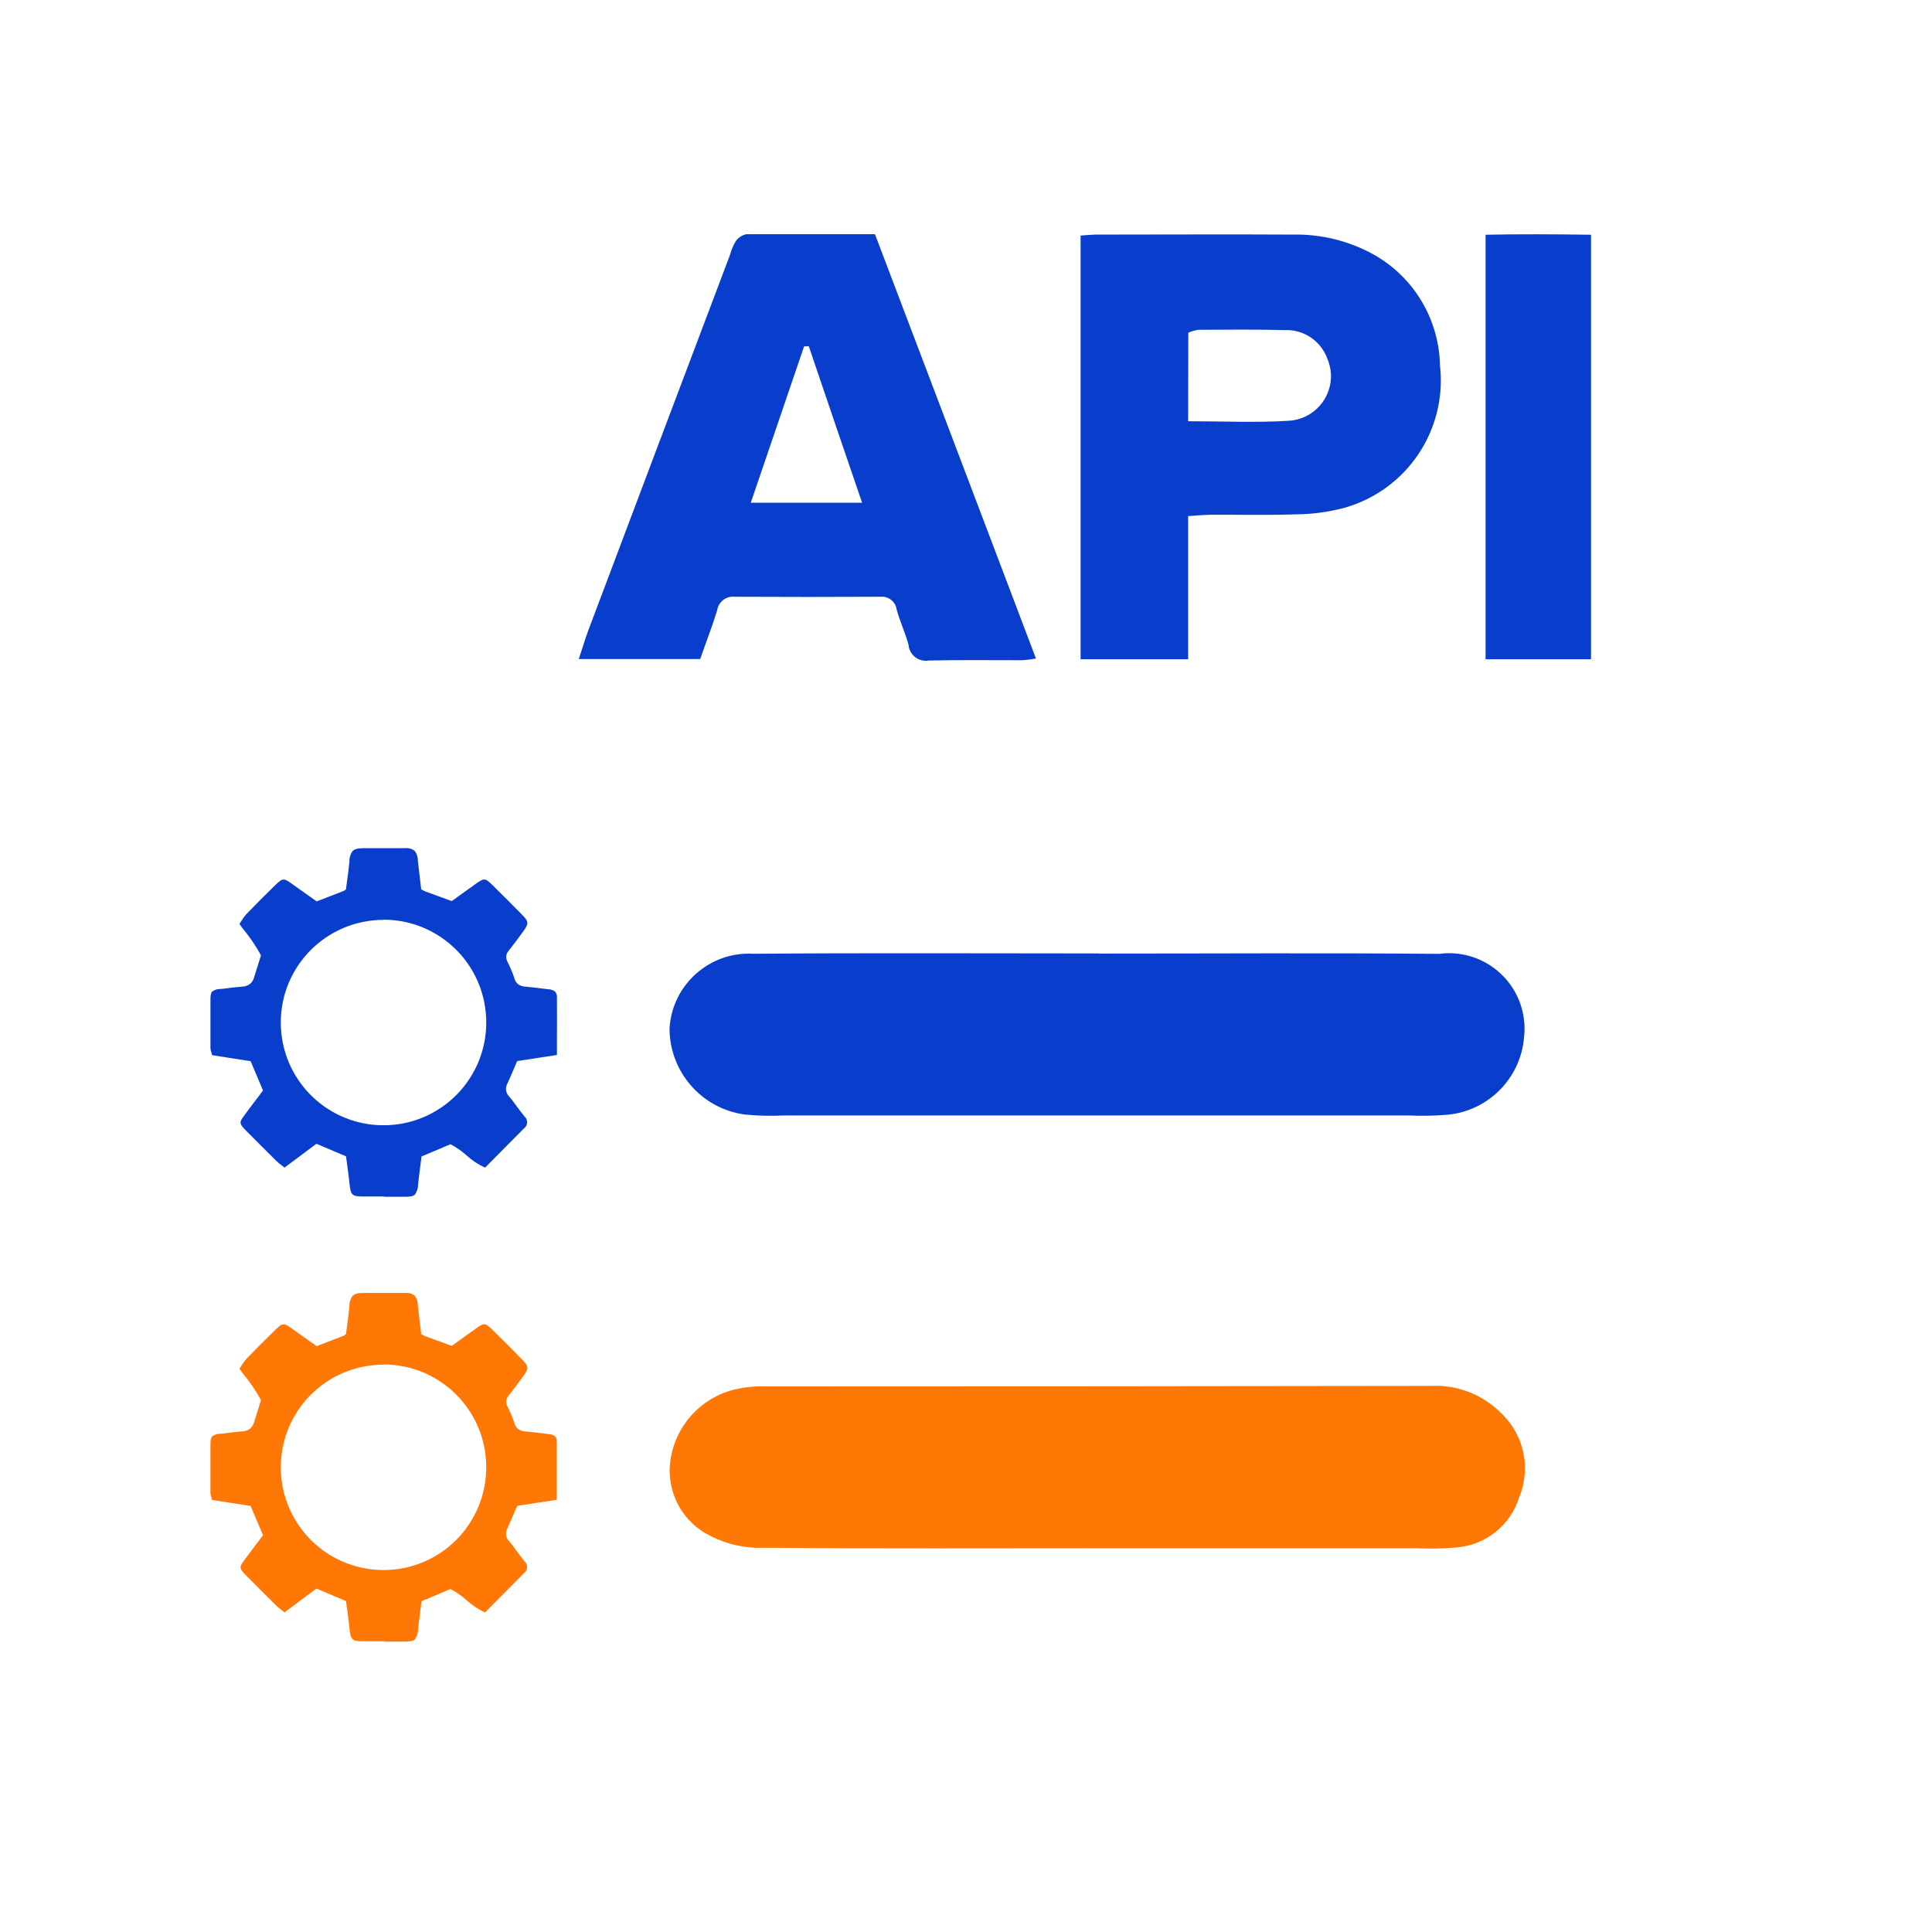
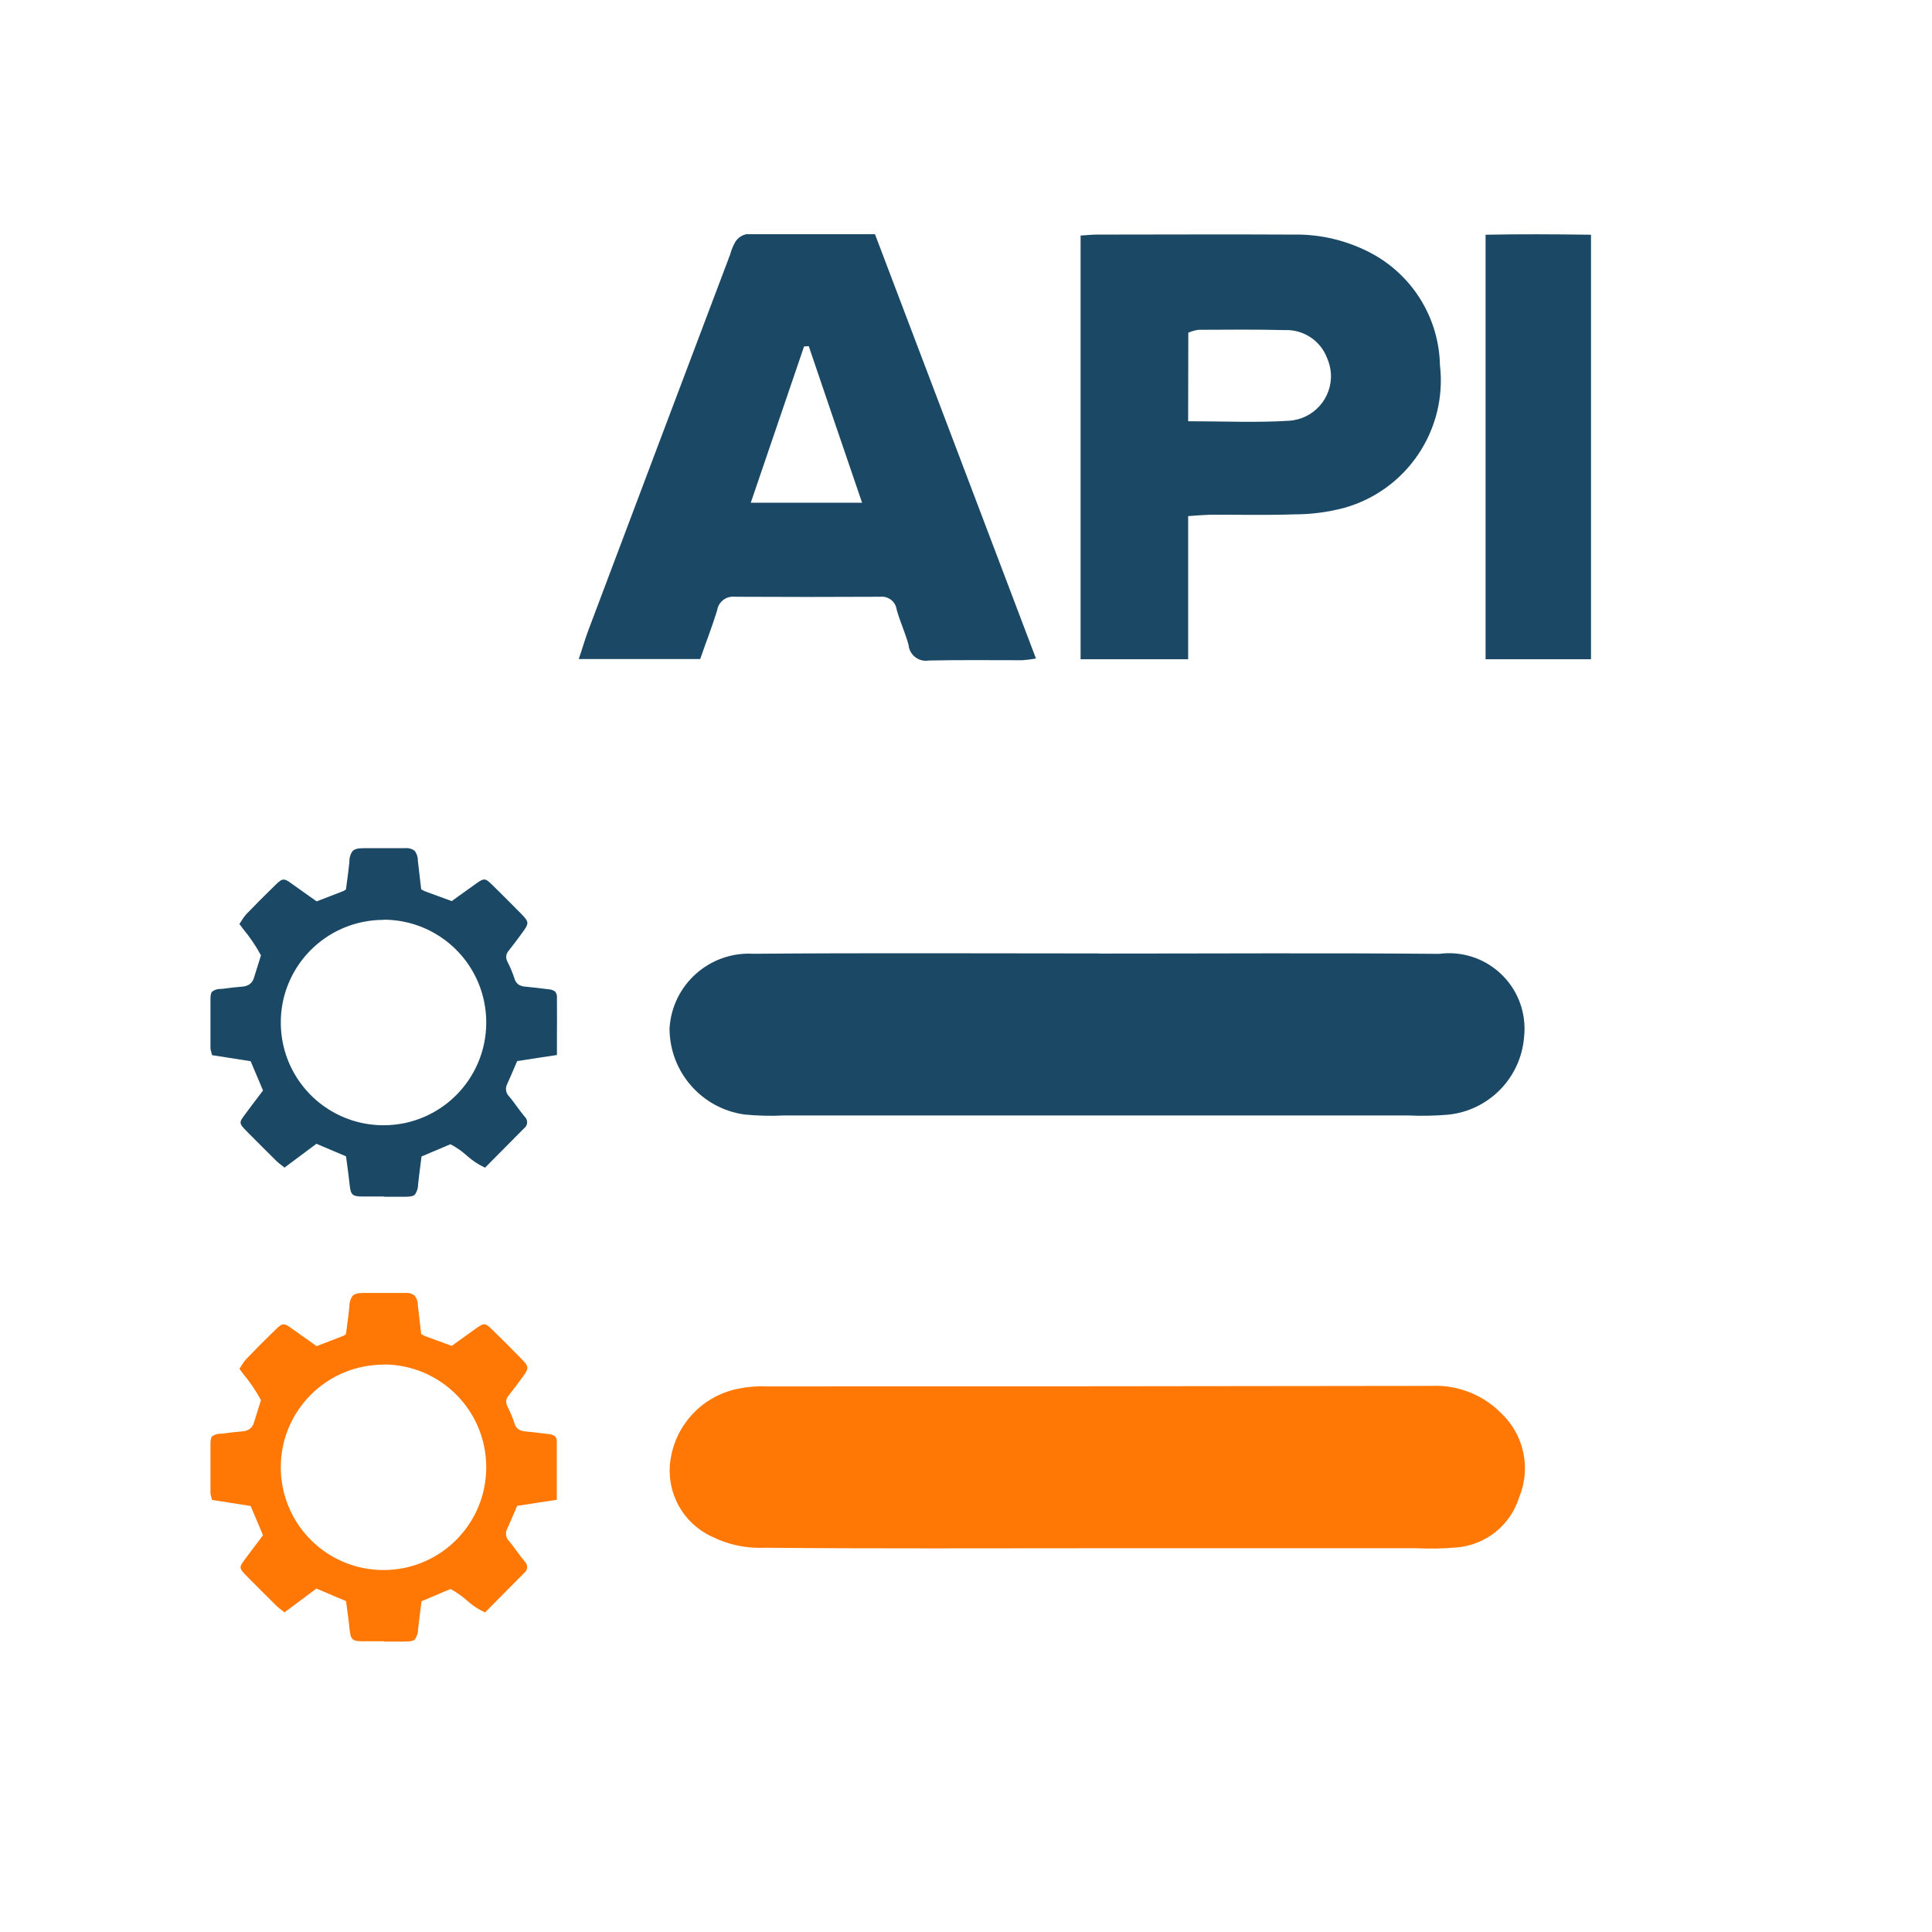
<svg xmlns="http://www.w3.org/2000/svg" id="known_standards_icon" data-name="known standards_icon" width="60" height="60" viewBox="0 0 60 60">
  <defs>
    <clipPath id="clip-path">
-       <rect id="Rectangle_253" data-name="Rectangle 253" width="10.756" height="10.826" transform="translate(0 0)" fill="#083ecb" />
+       <rect id="Rectangle_253" data-name="Rectangle 253" width="10.756" height="10.826" transform="translate(0 0)" fill="#1b4965" />
    </clipPath>
    <clipPath id="clip-path-2">
      <rect id="Rectangle_253-2" data-name="Rectangle 253" width="10.756" height="10.826" transform="translate(0 0)" fill="#ff7805" />
    </clipPath>
  </defs>
  <g id="Group_3934" data-name="Group 3934" transform="translate(-1077.828 -372)">
    <g id="Group_3936" data-name="Group 3936">
      <rect id="Rectangle_143" data-name="Rectangle 143" width="60" height="60" transform="translate(1077.828 372)" fill="#fff" />
-       <path id="Path_6068" data-name="Path 6068" d="M22.4,0c1.682,4.419,3.328,8.776,5,13.178a3.673,3.673,0,0,1-.427.053c-.967,0-1.934-.012-2.9.009a.541.541,0,0,1-.626-.444v-.027c-.1-.376-.268-.733-.373-1.109a.463.463,0,0,0-.507-.4q-2.259.012-4.516,0a.5.5,0,0,0-.553.424c-.156.511-.354,1.009-.526,1.511H13.2c.113-.327.191-.608.293-.879Q15.692,6.476,17.9.637a1.67,1.67,0,0,1,.17-.41A.534.534,0,0,1,18.409,0c1.313,0,2.63,0,3.987,0M22,8.34c-.57-1.668-1.116-3.265-1.656-4.862l-.146.008c-.546,1.6-1.093,3.2-1.655,4.854Z" transform="translate(1082.601 379.273)" fill="#083ecb" />
-       <path id="Path_6069" data-name="Path 6069" d="M30.44,8.745V13.2H27.1V.041c.183-.011.354-.03.51-.03,2.025,0,4.052-.012,6.078,0A4.965,4.965,0,0,1,36.2.63,4.034,4.034,0,0,1,38.26,4.065,4.111,4.111,0,0,1,35.28,8.5a6.034,6.034,0,0,1-1.537.2c-.872.03-1.745.008-2.617.011-.205.007-.4.022-.686.043m0-2.946c1.092,0,2.115.049,3.128-.015a1.389,1.389,0,0,0,1.306-1.464,1.478,1.478,0,0,0-.123-.494,1.348,1.348,0,0,0-1.316-.858c-.9-.022-1.783-.013-2.673-.009a1.251,1.251,0,0,0-.317.09Z" transform="translate(1084.287 379.274)" fill="#083ecb" />
-       <path id="Path_6070" data-name="Path 6070" d="M41.123.016V13.2H37.849V.016c1.073-.022,2.136-.016,3.274,0" transform="translate(1086.115 379.274)" fill="#083ecb" />
-       <path id="Path_6071" data-name="Path 6071" d="M29.058,19.926c3.518,0,7.04-.022,10.56.009a2.344,2.344,0,0,1,2.629,2.015v0a2.278,2.278,0,0,1,.006.573,2.632,2.632,0,0,1-2.376,2.408,9.453,9.453,0,0,1-1.234.022H19.277a8.237,8.237,0,0,1-1.233-.029,2.7,2.7,0,0,1-2.329-2.671,2.467,2.467,0,0,1,2.6-2.321c3.579-.029,7.157-.01,10.746-.01" transform="translate(1082.906 381.688)" fill="#083ecb" />
+       <path id="Path_6068" data-name="Path 6068" d="M22.4,0c1.682,4.419,3.328,8.776,5,13.178a3.673,3.673,0,0,1-.427.053c-.967,0-1.934-.012-2.9.009a.541.541,0,0,1-.626-.444v-.027c-.1-.376-.268-.733-.373-1.109a.463.463,0,0,0-.507-.4q-2.259.012-4.516,0a.5.5,0,0,0-.553.424c-.156.511-.354,1.009-.526,1.511H13.2c.113-.327.191-.608.293-.879Q15.692,6.476,17.9.637a1.67,1.67,0,0,1,.17-.41A.534.534,0,0,1,18.409,0c1.313,0,2.63,0,3.987,0M22,8.34c-.57-1.668-1.116-3.265-1.656-4.862l-.146.008c-.546,1.6-1.093,3.2-1.655,4.854Z" transform="translate(1082.601 379.273)" fill="#1b4965" />
+       <path id="Path_6069" data-name="Path 6069" d="M30.44,8.745V13.2H27.1V.041c.183-.011.354-.03.51-.03,2.025,0,4.052-.012,6.078,0A4.965,4.965,0,0,1,36.2.63,4.034,4.034,0,0,1,38.26,4.065,4.111,4.111,0,0,1,35.28,8.5a6.034,6.034,0,0,1-1.537.2c-.872.03-1.745.008-2.617.011-.205.007-.4.022-.686.043m0-2.946c1.092,0,2.115.049,3.128-.015a1.389,1.389,0,0,0,1.306-1.464,1.478,1.478,0,0,0-.123-.494,1.348,1.348,0,0,0-1.316-.858c-.9-.022-1.783-.013-2.673-.009a1.251,1.251,0,0,0-.317.09Z" transform="translate(1084.287 379.274)" fill="#1b4965" />
+       <path id="Path_6070" data-name="Path 6070" d="M41.123.016V13.2H37.849V.016c1.073-.022,2.136-.016,3.274,0" transform="translate(1086.115 379.274)" fill="#1b4965" />
+       <path id="Path_6071" data-name="Path 6071" d="M29.058,19.926c3.518,0,7.04-.022,10.56.009a2.344,2.344,0,0,1,2.629,2.015v0a2.278,2.278,0,0,1,.006.573,2.632,2.632,0,0,1-2.376,2.408,9.453,9.453,0,0,1-1.234.022H19.277a8.237,8.237,0,0,1-1.233-.029,2.7,2.7,0,0,1-2.329-2.671,2.467,2.467,0,0,1,2.6-2.321c3.579-.029,7.157-.01,10.746-.01" transform="translate(1082.906 381.688)" fill="#1b4965" />
      <path id="Path_6072" data-name="Path 6072" d="M28.889,36.941c-3.4,0-6.806.016-10.21-.015a3.354,3.354,0,0,1-1.667-.354,2.253,2.253,0,0,1-1.276-2.321,2.647,2.647,0,0,1,1.982-2.236,3.79,3.79,0,0,1,1.043-.1q10.3,0,20.6-.016a2.874,2.874,0,0,1,2.2.866A2.354,2.354,0,0,1,42.1,35.36a2.223,2.223,0,0,1-1.945,1.557,9.056,9.056,0,0,1-1.233.024Z" transform="translate(1082.907 383.141)" fill="#ff7805" />
      <g id="Group_3984" data-name="Group 3984" transform="translate(1084.365 398.341)">
        <g id="Group_3979" data-name="Group 3979" transform="translate(-0.001 0)" clip-path="url(#clip-path)">
-           <path id="Path_6065" data-name="Path 6065" d="M5.393,10.818c-.207,0-.424,0-.644,0-.181,0-.277-.012-.336-.068a.252.252,0,0,1-.063-.122,1.616,1.616,0,0,1-.033-.221c-.02-.191-.045-.379-.072-.579-.011-.084-.023-.171-.035-.259l-.366-.154L3.291,9.18l-.334.249-.007.006L2.3,9.919l-.088-.068a1.55,1.55,0,0,1-.157-.13c-.293-.289-.573-.57-.909-.908-.136-.137-.2-.206-.21-.279s.051-.149.163-.3.244-.33.376-.5l.157-.21-.384-.908L.05,6.428C.043,6.4.035,6.368.028,6.343A.485.485,0,0,1,0,6.218V6.211C0,5.717,0,5.207,0,4.7c0-.126.011-.2.055-.249a.42.42,0,0,1,.251-.079L.39,4.366C.584,4.34.785,4.314.982,4.3a.46.46,0,0,0,.23-.072.367.367,0,0,0,.138-.2c.03-.093.212-.679.219-.7A5.125,5.125,0,0,0,1.007,2.5L.9,2.355c.024-.036.047-.072.068-.107a1.174,1.174,0,0,1,.147-.2c.277-.288.574-.586.907-.91.112-.109.177-.163.249-.163s.134.041.263.135l.515.366.25.176.842-.326a.137.137,0,0,0,.026-.017l.041-.029c.01-.079.021-.16.032-.244.027-.2.055-.4.075-.611a.54.54,0,0,1,.1-.337C4.478.028,4.572,0,4.755,0c.239,0,.454,0,.657,0,.222,0,.428,0,.628,0a.422.422,0,0,1,.3.081.461.461,0,0,1,.1.3c.022.209.048.421.073.627.011.088.022.18.032.271l.05.026a.716.716,0,0,0,.092.044c.212.078.428.156.637.232l.171.062.209-.152L8.2,1.136c.14-.1.224-.163.3-.163s.14.057.271.186c.306.3.611.607.908.909.209.214.213.271.035.516l-.017.023c-.14.192-.285.39-.437.579a.308.308,0,0,0-.075.167.331.331,0,0,0,.041.178,3.545,3.545,0,0,1,.217.522.325.325,0,0,0,.126.183.434.434,0,0,0,.209.064c.225.021.458.048.71.081a.381.381,0,0,1,.217.072.285.285,0,0,1,.055.21c.006.4,0,.8,0,1.231v.529l-.587.089h0l-.648.1c-.03.069-.06.139-.089.208-.072.168-.146.341-.224.511a.326.326,0,0,0,.064.379c.086.1.167.213.244.318s.155.208.237.309a.234.234,0,0,1,.018.33.253.253,0,0,1-.035.032c-.288.289-.57.573-.867.874l-.345.349a2.237,2.237,0,0,1-.576-.382,2.4,2.4,0,0,0-.5-.346l-.382.163-.515.217c-.011.092-.024.185-.035.275-.025.191-.05.389-.071.583a.544.544,0,0,1-.1.326c-.057.056-.156.067-.318.068l-.641,0m-.011-8.6a3.225,3.225,0,0,0-.644.065A3.192,3.192,0,0,0,2.249,4.77a3.224,3.224,0,0,0,0,1.287A3.191,3.191,0,0,0,4.732,8.54a3.224,3.224,0,0,0,1.287,0A3.192,3.192,0,0,0,8.5,6.057a3.224,3.224,0,0,0,0-1.287A3.187,3.187,0,0,0,5.376,2.221" transform="translate(0 0)" fill="#083ecb" />
+           <path id="Path_6065" data-name="Path 6065" d="M5.393,10.818c-.207,0-.424,0-.644,0-.181,0-.277-.012-.336-.068a.252.252,0,0,1-.063-.122,1.616,1.616,0,0,1-.033-.221c-.02-.191-.045-.379-.072-.579-.011-.084-.023-.171-.035-.259l-.366-.154L3.291,9.18l-.334.249-.007.006L2.3,9.919l-.088-.068a1.55,1.55,0,0,1-.157-.13c-.293-.289-.573-.57-.909-.908-.136-.137-.2-.206-.21-.279s.051-.149.163-.3.244-.33.376-.5l.157-.21-.384-.908L.05,6.428C.043,6.4.035,6.368.028,6.343A.485.485,0,0,1,0,6.218V6.211C0,5.717,0,5.207,0,4.7c0-.126.011-.2.055-.249a.42.42,0,0,1,.251-.079L.39,4.366C.584,4.34.785,4.314.982,4.3a.46.46,0,0,0,.23-.072.367.367,0,0,0,.138-.2c.03-.093.212-.679.219-.7A5.125,5.125,0,0,0,1.007,2.5L.9,2.355c.024-.036.047-.072.068-.107a1.174,1.174,0,0,1,.147-.2c.277-.288.574-.586.907-.91.112-.109.177-.163.249-.163s.134.041.263.135l.515.366.25.176.842-.326a.137.137,0,0,0,.026-.017l.041-.029c.01-.079.021-.16.032-.244.027-.2.055-.4.075-.611a.54.54,0,0,1,.1-.337C4.478.028,4.572,0,4.755,0c.239,0,.454,0,.657,0,.222,0,.428,0,.628,0a.422.422,0,0,1,.3.081.461.461,0,0,1,.1.3c.022.209.048.421.073.627.011.088.022.18.032.271l.05.026a.716.716,0,0,0,.092.044c.212.078.428.156.637.232l.171.062.209-.152L8.2,1.136c.14-.1.224-.163.3-.163s.14.057.271.186c.306.3.611.607.908.909.209.214.213.271.035.516l-.017.023c-.14.192-.285.39-.437.579a.308.308,0,0,0-.075.167.331.331,0,0,0,.041.178,3.545,3.545,0,0,1,.217.522.325.325,0,0,0,.126.183.434.434,0,0,0,.209.064c.225.021.458.048.71.081a.381.381,0,0,1,.217.072.285.285,0,0,1,.055.21c.006.4,0,.8,0,1.231v.529l-.587.089h0l-.648.1c-.03.069-.06.139-.089.208-.072.168-.146.341-.224.511a.326.326,0,0,0,.064.379c.086.1.167.213.244.318s.155.208.237.309a.234.234,0,0,1,.018.33.253.253,0,0,1-.035.032c-.288.289-.57.573-.867.874l-.345.349a2.237,2.237,0,0,1-.576-.382,2.4,2.4,0,0,0-.5-.346l-.382.163-.515.217c-.011.092-.024.185-.035.275-.025.191-.05.389-.071.583a.544.544,0,0,1-.1.326c-.057.056-.156.067-.318.068l-.641,0m-.011-8.6a3.225,3.225,0,0,0-.644.065A3.192,3.192,0,0,0,2.249,4.77a3.224,3.224,0,0,0,0,1.287A3.191,3.191,0,0,0,4.732,8.54a3.224,3.224,0,0,0,1.287,0A3.192,3.192,0,0,0,8.5,6.057a3.224,3.224,0,0,0,0-1.287A3.187,3.187,0,0,0,5.376,2.221" transform="translate(0 0)" fill="#1b4965" />
        </g>
      </g>
      <g id="Group_3985" data-name="Group 3985" transform="translate(1084.365 412.154)">
        <g id="Group_3979-2" data-name="Group 3979" transform="translate(-0.001 0)" clip-path="url(#clip-path-2)">
          <path id="Path_6065-2" data-name="Path 6065" d="M5.393,10.818c-.207,0-.424,0-.644,0-.181,0-.277-.012-.336-.068a.252.252,0,0,1-.063-.122,1.616,1.616,0,0,1-.033-.221c-.02-.191-.045-.379-.072-.579-.011-.084-.023-.171-.035-.259l-.366-.154L3.291,9.18l-.334.249-.007.006L2.3,9.919l-.088-.068a1.55,1.55,0,0,1-.157-.13c-.293-.289-.573-.57-.909-.908-.136-.137-.2-.206-.21-.279s.051-.149.163-.3.244-.33.376-.5l.157-.21-.384-.908L.05,6.428C.043,6.4.035,6.368.028,6.343A.485.485,0,0,1,0,6.218V6.211C0,5.717,0,5.207,0,4.7c0-.126.011-.2.055-.249a.42.42,0,0,1,.251-.079L.39,4.366C.584,4.34.785,4.314.982,4.3a.46.46,0,0,0,.23-.072.367.367,0,0,0,.138-.2c.03-.093.212-.679.219-.7A5.125,5.125,0,0,0,1.007,2.5L.9,2.355c.024-.036.047-.072.068-.107a1.174,1.174,0,0,1,.147-.2c.277-.288.574-.586.907-.91.112-.109.177-.163.249-.163s.134.041.263.135l.515.366.25.176.842-.326a.137.137,0,0,0,.026-.017l.041-.029c.01-.079.021-.16.032-.244.027-.2.055-.4.075-.611a.54.54,0,0,1,.1-.337C4.478.028,4.572,0,4.755,0c.239,0,.454,0,.657,0,.222,0,.428,0,.628,0a.422.422,0,0,1,.3.081.461.461,0,0,1,.1.3c.022.209.048.421.073.627.011.088.022.18.032.271l.05.026a.716.716,0,0,0,.092.044c.212.078.428.156.637.232l.171.062.209-.152L8.2,1.136c.14-.1.224-.163.3-.163s.14.057.271.186c.306.3.611.607.908.909.209.214.213.271.035.516l-.017.023c-.14.192-.285.39-.437.579a.308.308,0,0,0-.075.167.331.331,0,0,0,.041.178,3.545,3.545,0,0,1,.217.522.325.325,0,0,0,.126.183.434.434,0,0,0,.209.064c.225.021.458.048.71.081a.381.381,0,0,1,.217.072.285.285,0,0,1,.055.21c.006.4,0,.8,0,1.231v.529l-.587.089h0l-.648.1c-.03.069-.06.139-.089.208-.072.168-.146.341-.224.511a.326.326,0,0,0,.064.379c.086.1.167.213.244.318s.155.208.237.309a.234.234,0,0,1,.018.33.253.253,0,0,1-.035.032c-.288.289-.57.573-.867.874l-.345.349a2.237,2.237,0,0,1-.576-.382,2.4,2.4,0,0,0-.5-.346l-.382.163-.515.217c-.011.092-.024.185-.035.275-.025.191-.05.389-.071.583a.544.544,0,0,1-.1.326c-.057.056-.156.067-.318.068l-.641,0m-.011-8.6a3.225,3.225,0,0,0-.644.065A3.192,3.192,0,0,0,2.249,4.77a3.224,3.224,0,0,0,0,1.287A3.191,3.191,0,0,0,4.732,8.54a3.224,3.224,0,0,0,1.287,0A3.192,3.192,0,0,0,8.5,6.057a3.224,3.224,0,0,0,0-1.287A3.187,3.187,0,0,0,5.376,2.221" transform="translate(0 0)" fill="#ff7805" />
        </g>
      </g>
    </g>
  </g>
</svg>
